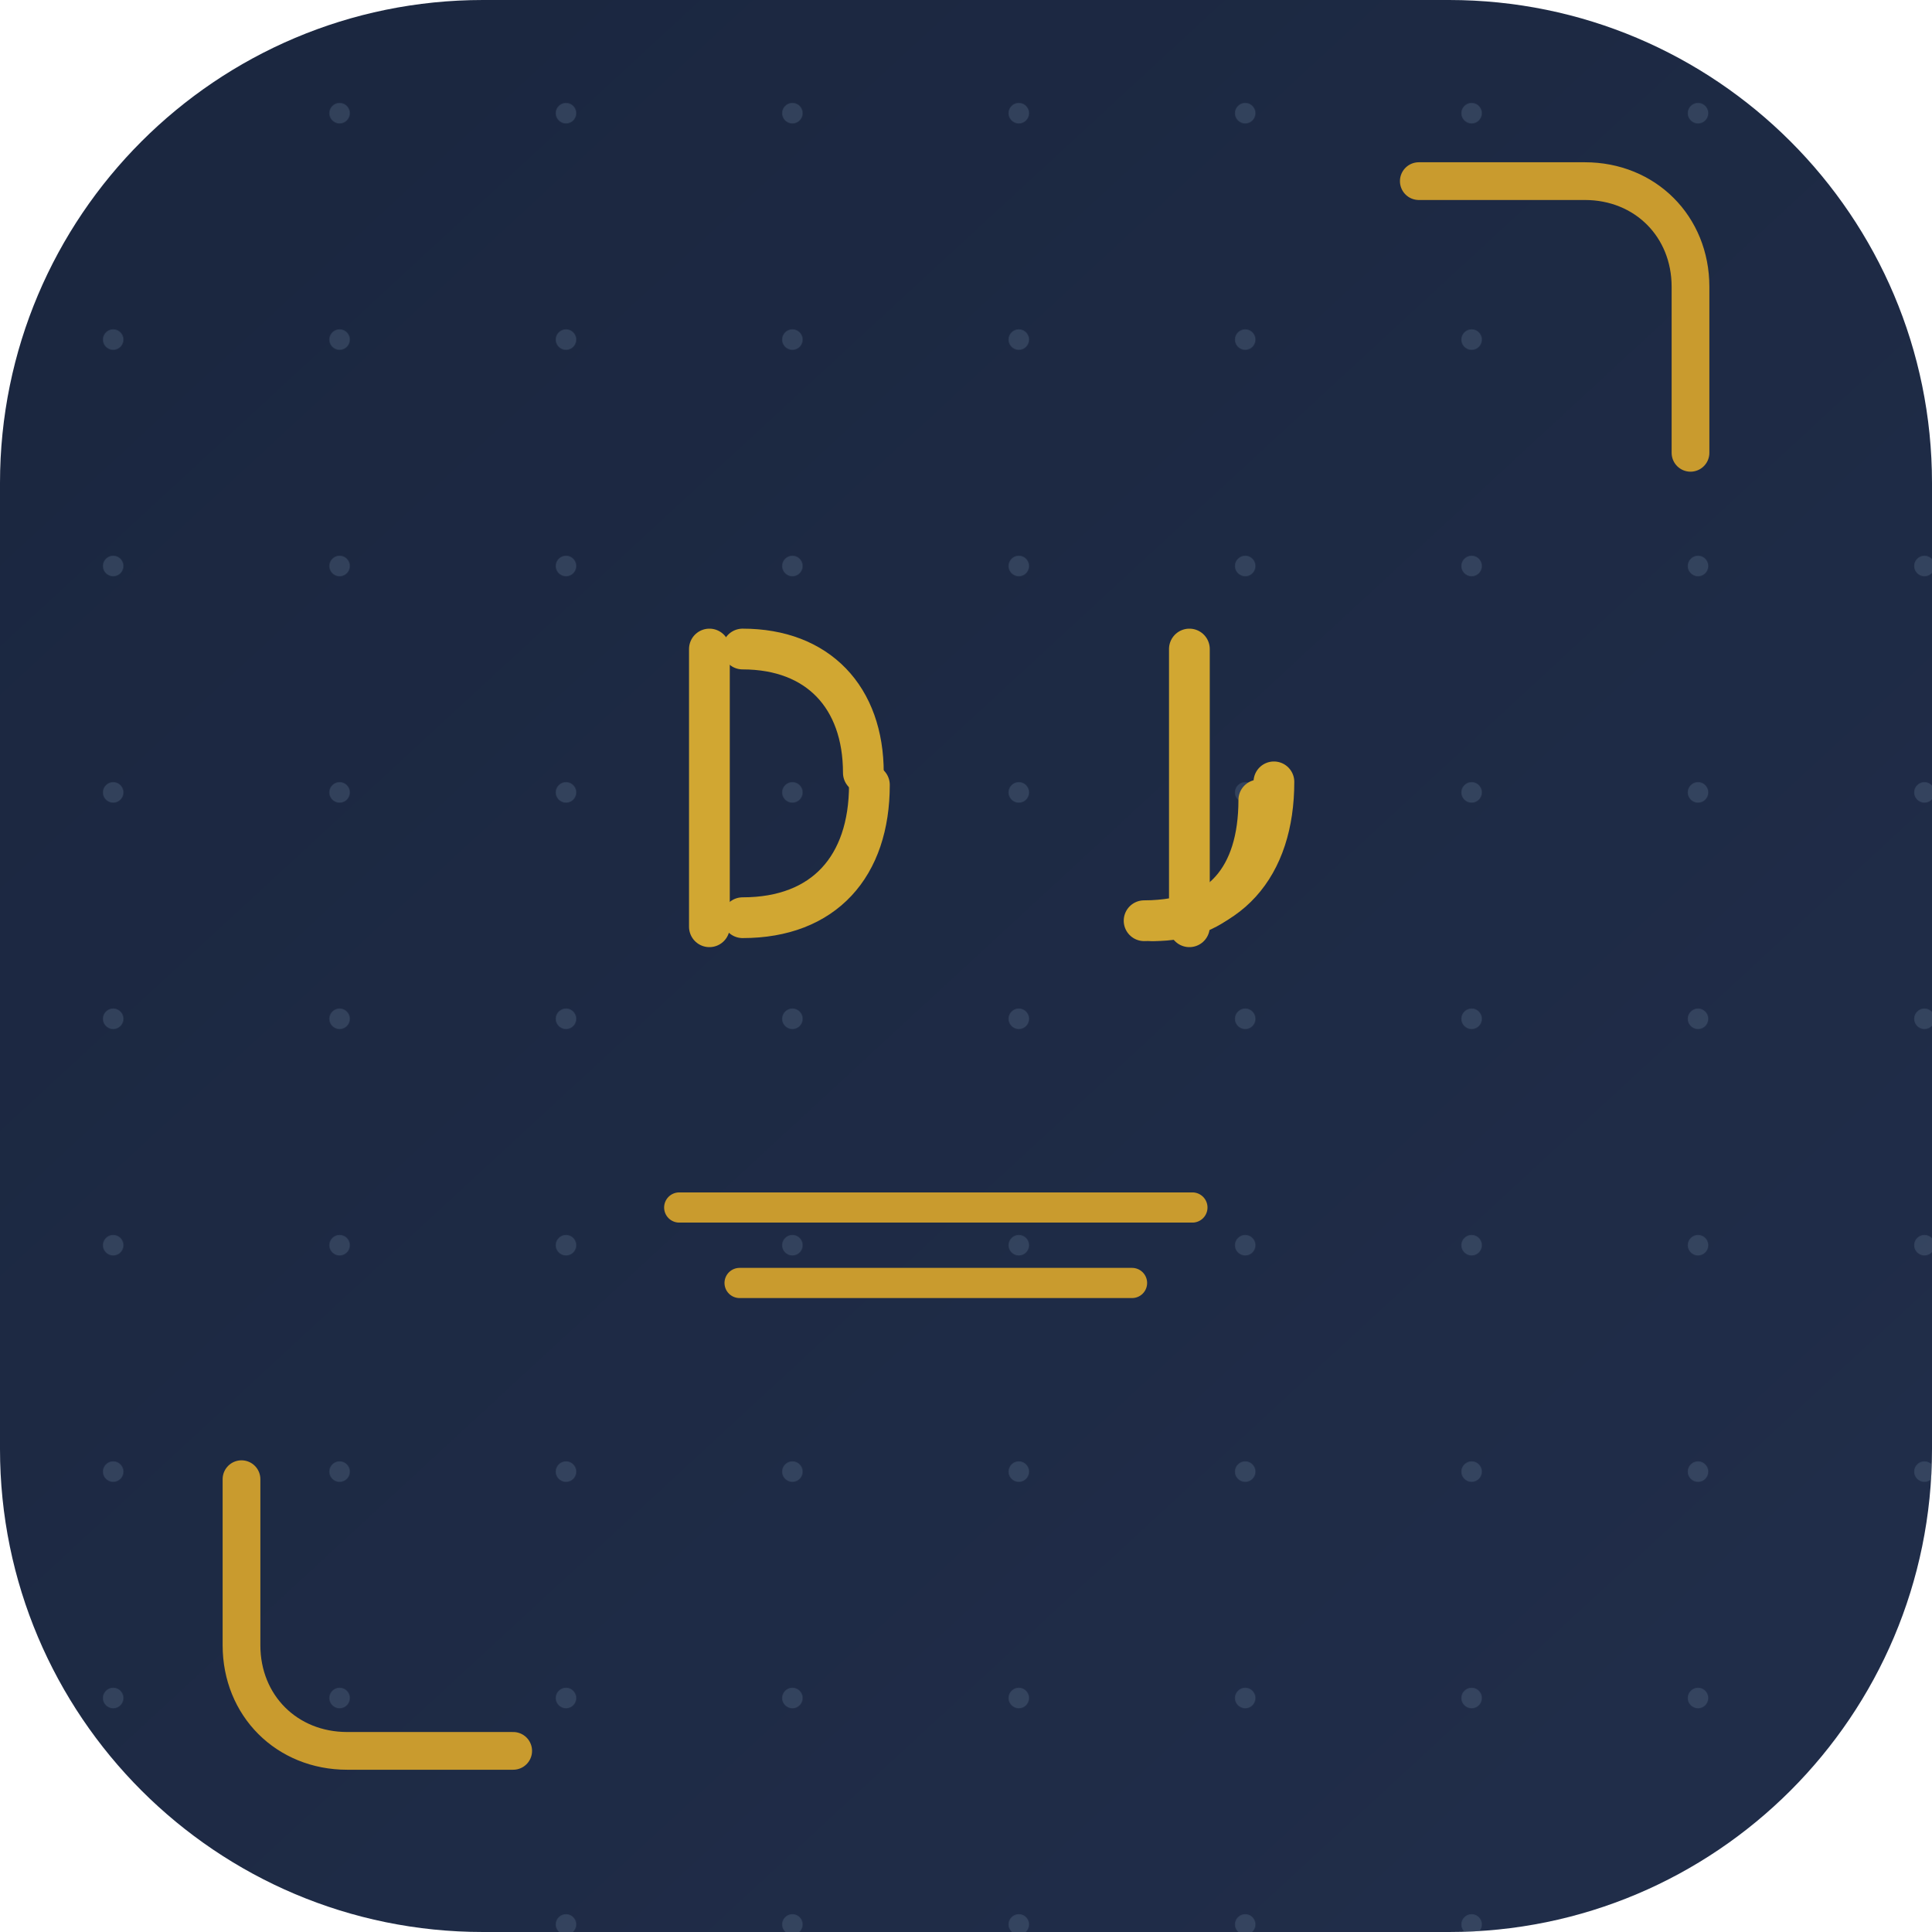
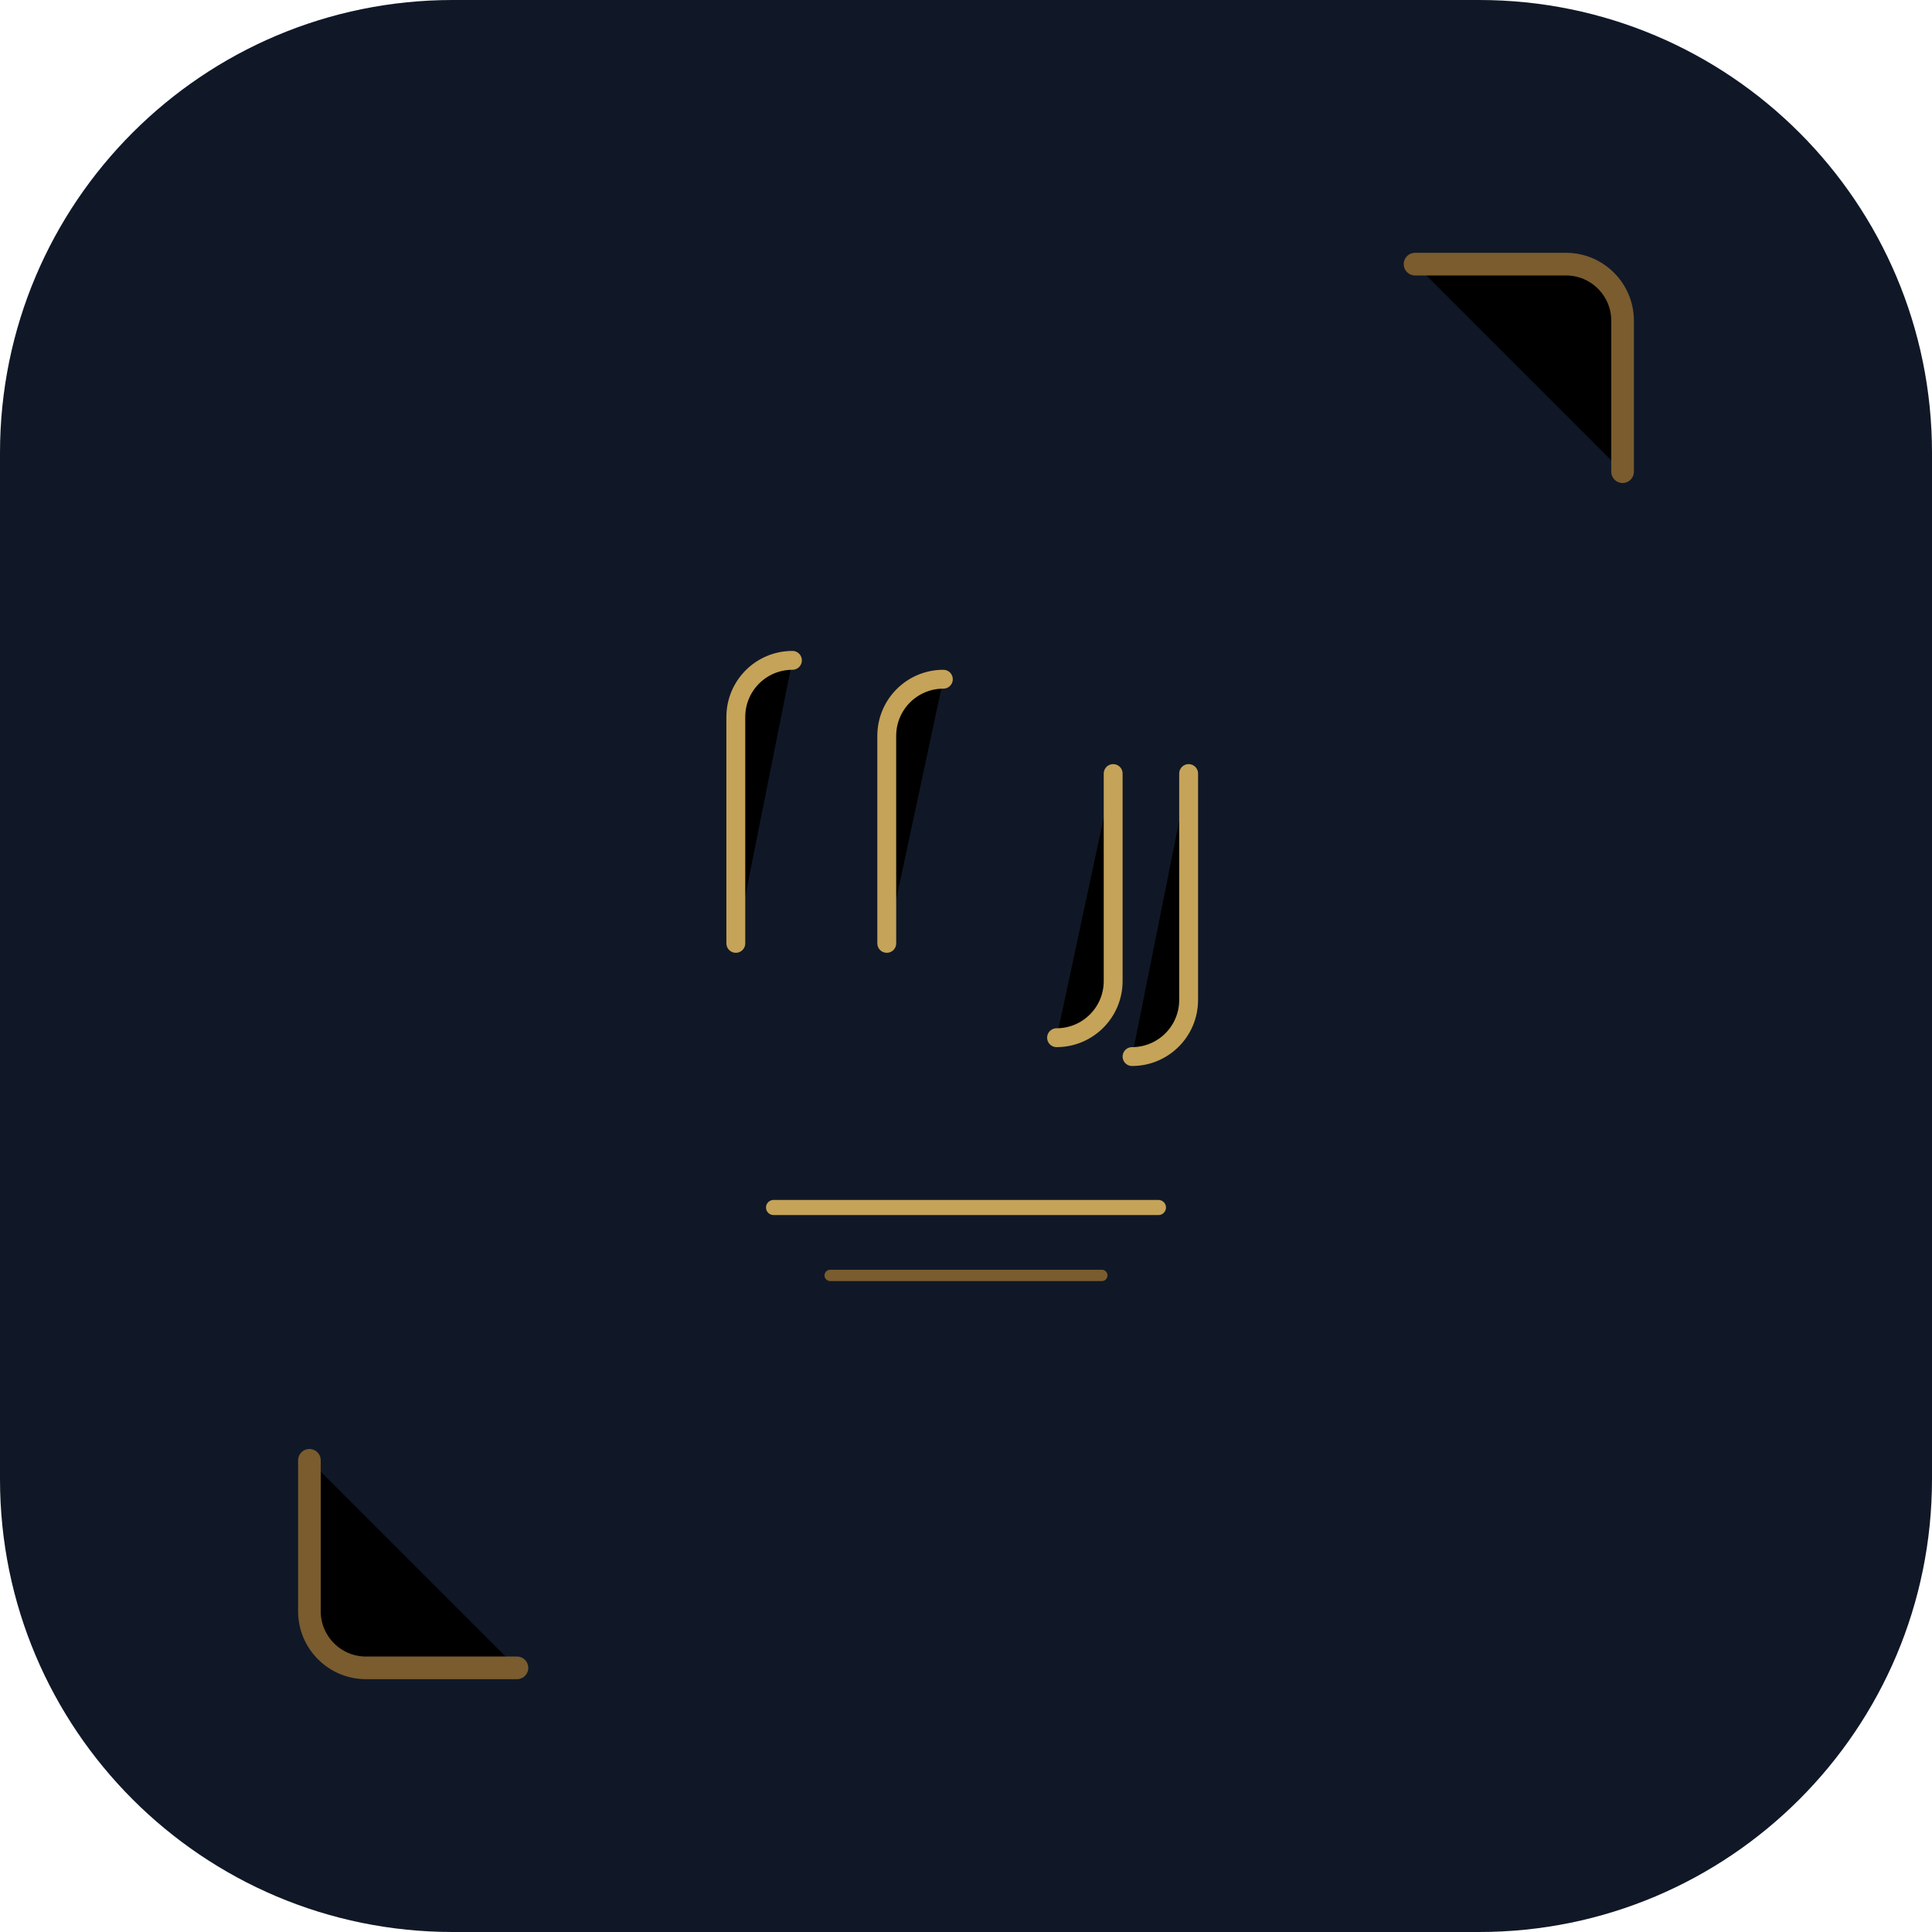
<svg xmlns="http://www.w3.org/2000/svg" viewBox="0 0 64 64" role="img" aria-label="Salaf Sayings">
-   <defs>
-     <linearGradient id="bg" x1="8" y1="6" x2="56" y2="58" gradientUnits="userSpaceOnUse">
-       <stop stop-color="#1B2740" />
-       <stop offset="1" stop-color="#202D49" />
-     </linearGradient>
-     <pattern id="dots" width="7.5" height="7.5" patternUnits="userSpaceOnUse">
-       <circle cx="3.75" cy="3.75" r="0.34" fill="#53647F" fill-opacity="0.42" />
-     </pattern>
-   </defs>
-   <rect width="64" height="64" rx="16" fill="url(#bg)" />
-   <rect width="64" height="64" rx="16" fill="url(#dots)" />
-   <g fill="none" stroke="#C99B2E" stroke-width="1.25" stroke-linecap="round">
-     <path d="M47 6h5.5c2 0 3.5 1.5 3.5 3.5V15" />
-     <path d="M8 49v5.5C8 56.5 9.5 58 11.5 58H17" />
+   <rect width="64" height="64" rx="15" fill="#101827" />
+   <path d="M46.875 8.75H51.875C52.91 8.75 53.75 9.589 53.75 10.625V15.625" stroke="#7A5C2E" stroke-width="0.75" stroke-linecap="round" />
+   <path d="M17.125 55.25H12.125C11.089 55.25 10.25 54.41 10.25 53.375V48.375" stroke="#7A5C2E" stroke-width="0.75" stroke-linecap="round" />
+   <g transform="translate(24.375, 21.875)">
+     <path d="M1.875 0C0.839 0 0 0.839 0 1.875V9.375M6.875 0.625C5.839 0.625 5 1.464 5 2.5V9.375" stroke="#C5A358" stroke-width="0.625" stroke-linecap="round" />
+     <path d="M13.125 13.125C14.161 13.125 15 12.286 15 11.25V3.75M10.625 12.5C11.661 12.5 12.5 11.661 12.5 10.625V3.75" stroke="#C5A358" stroke-width="0.625" stroke-linecap="round" />
  </g>
-   <g stroke="#D1A732" stroke-width="1.35" stroke-linecap="round" fill="none">
-     <path d="M23.5 21.5v9.2" />
-     <path d="M24.6 21.5c2.5 0 4 1.6 4 4.1" />
-     <path d="M24.6 30.4c2.7 0 4.2-1.7 4.2-4.4" />
-     <path d="M39.4 21.5v9.2" />
-     <path d="M37.9 30.5c2.8 0 4.3-1.8 4.3-4.6" />
-     <path d="M38.2 30.5c2.2 0 3.5-1.4 3.5-4" />
-   </g>
-   <g stroke="#C99B2E" stroke-width="1" stroke-linecap="round">
-     <path d="M22.5 40h17" />
-     <path d="M24.5 42.5h13" />
-   </g>
+   <line x1="25.625" y1="40" x2="38.375" y2="40" stroke="#C5A358" stroke-width="0.5" stroke-linecap="round" />
+   <line x1="27.5" y1="42.25" x2="36.5" y2="42.25" stroke="#7A5C2E" stroke-width="0.375" stroke-linecap="round" />
</svg>
